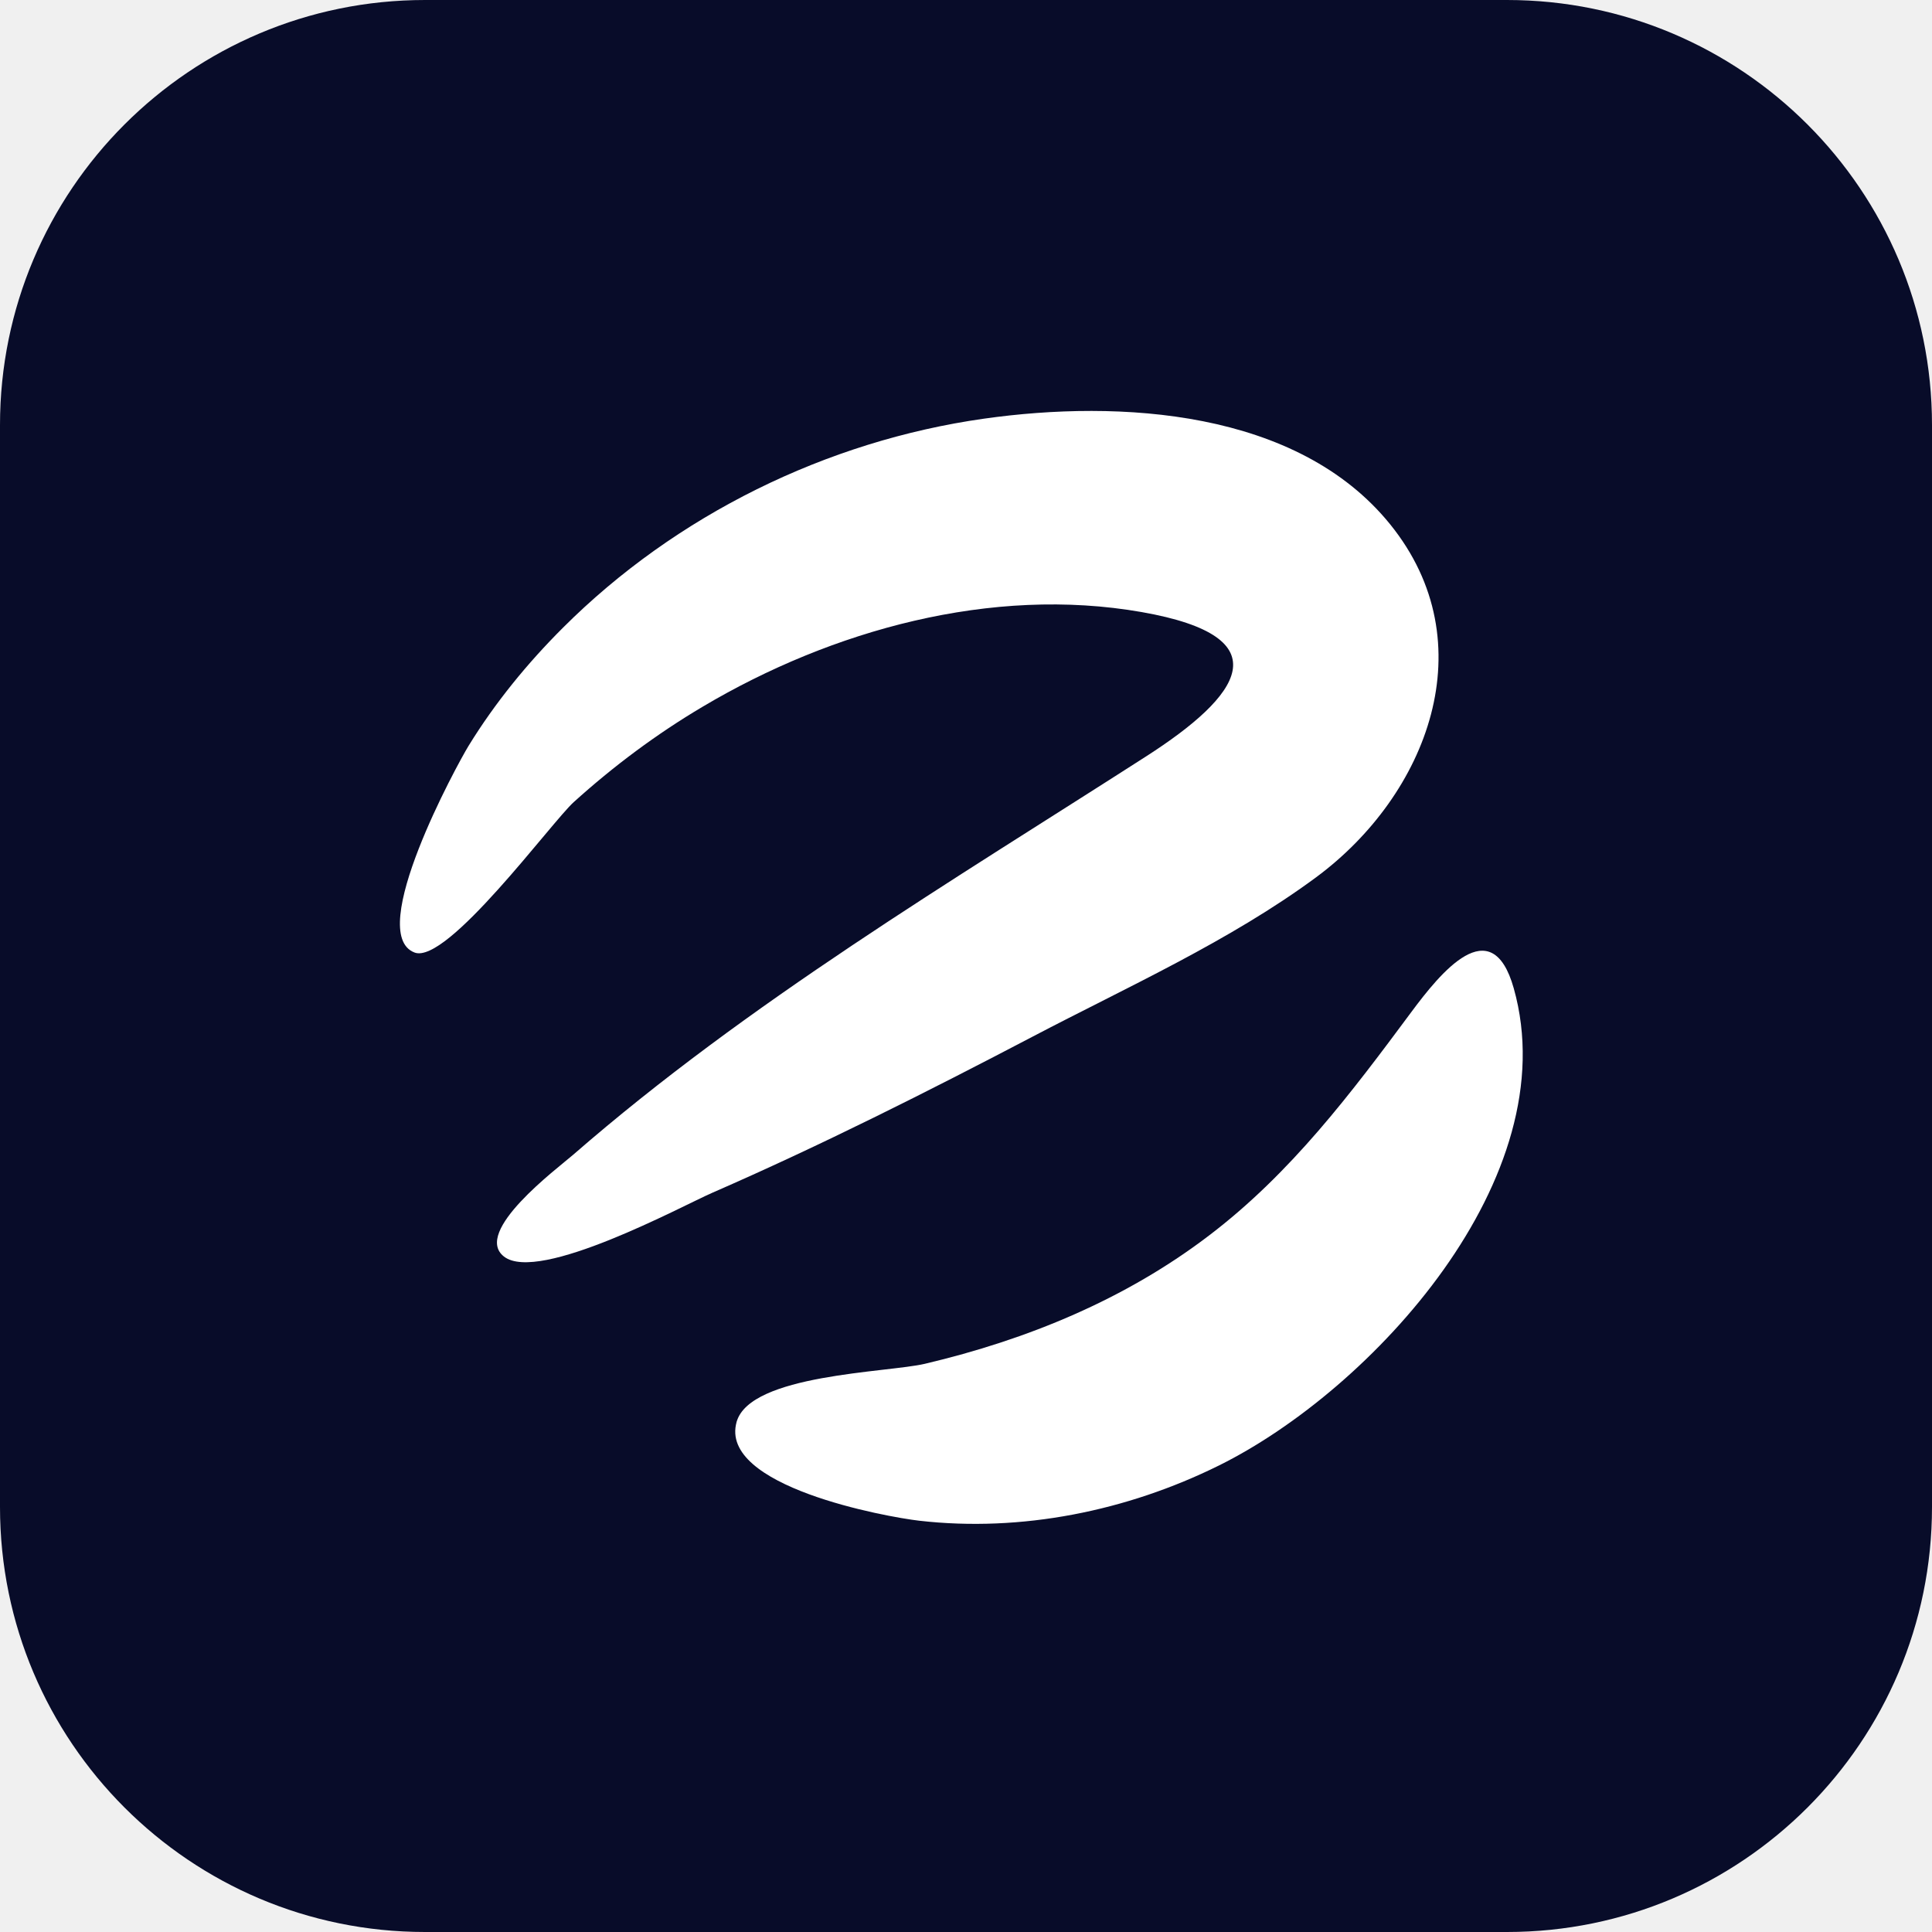
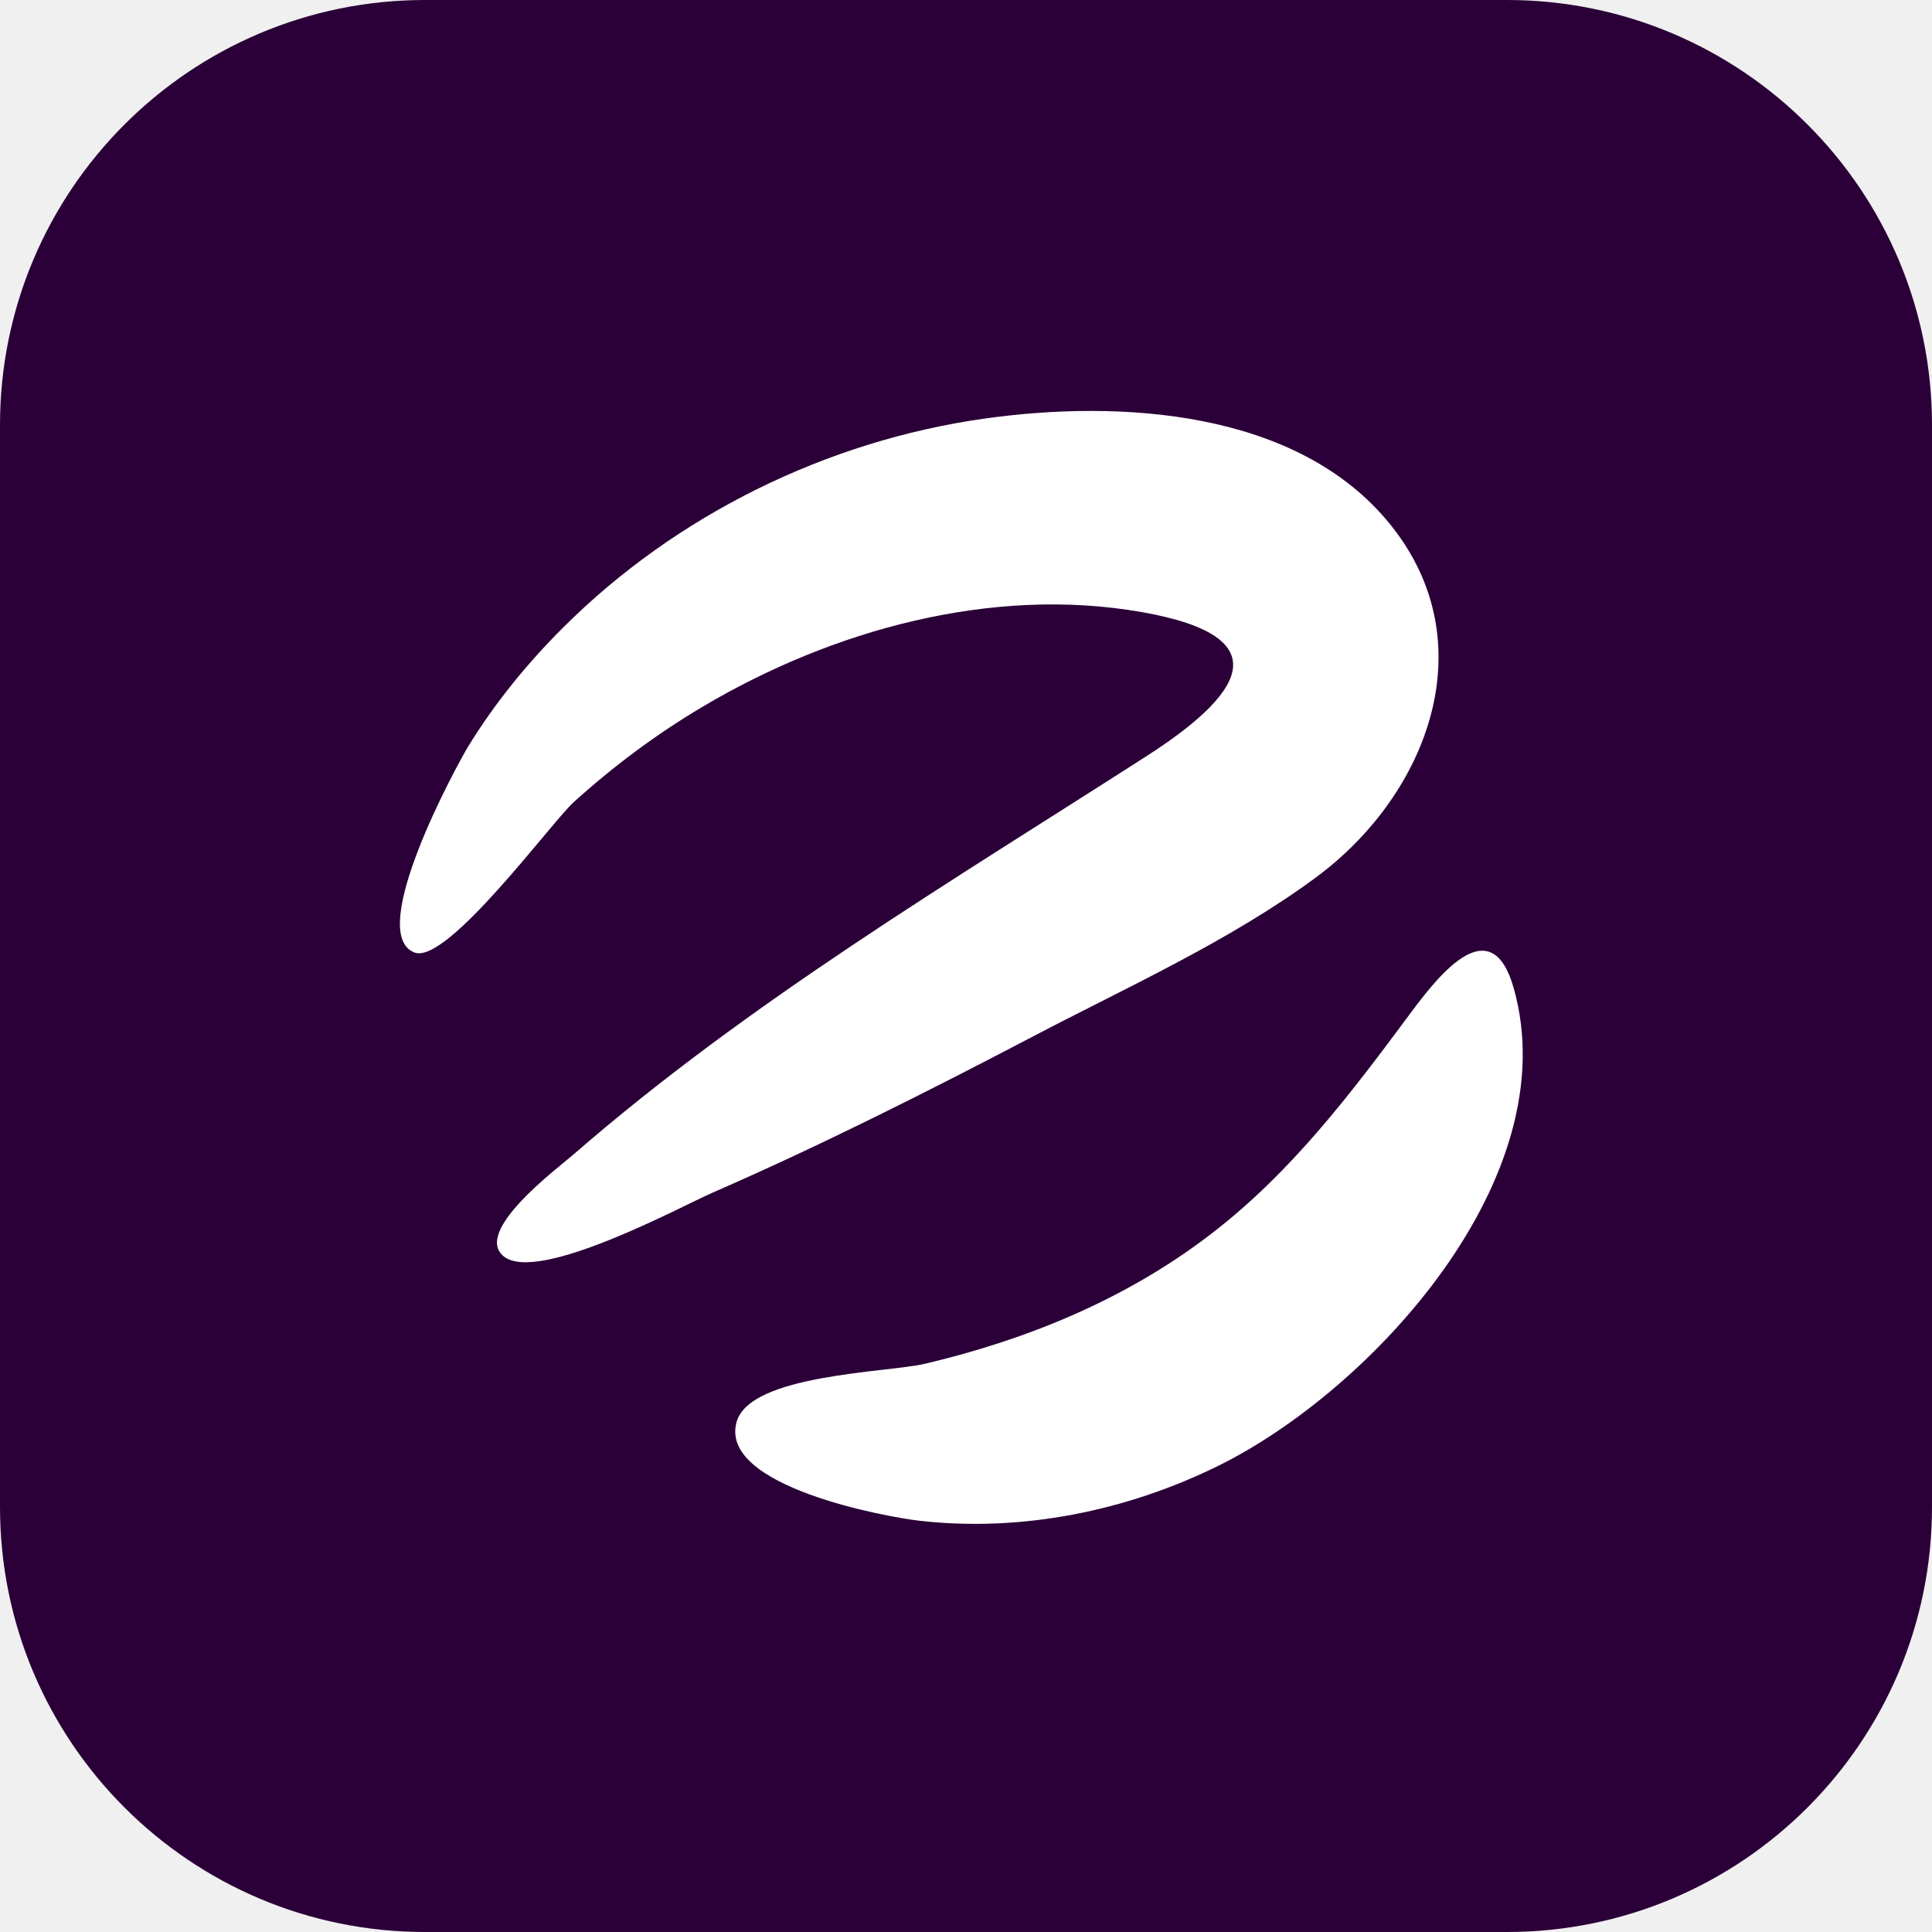
<svg xmlns="http://www.w3.org/2000/svg" viewBox="0 0 227.78 227.78">
-   <rect width="227.78" height="227.78" rx="50.11" fill="#080C29" />
+   <rect width="227.78" height="227.78" rx="50.11" fill="#2B0038" />
  <g transform="translate(-1616.85 -3404.92)">
    <path fill="#FFFFFF" d="M1665.72 3517.22C1659.86 3514.97 1670.75 3495.05 1672.09 3492.86C1675.21 3487.78 1679.02 3483.12 1683.23 3478.92C1696.52 3465.65 1714.29 3456.91 1732.86 3454.28C1748.84 3452.02 1769.8 3453.2 1780.75 3466.74C1792.07 3480.74 1785.16 3498.63 1772.02 3508.35C1761.87 3515.85 1749.75 3521.29 1738.61 3527.13C1726.2 3533.63 1713.66 3539.95 1700.82 3545.55C1697.39 3547.04 1680.36 3556.28 1676.26 3553.06C1672.56 3550.14 1682.5 3542.73 1684.43 3541.06C1705.07 3523.09 1729.02 3508.84 1751.97 3494.1C1763.09 3486.97 1768.21 3480.02 1751.44 3477.08C1733.75 3473.98 1714.93 3479.2 1699.71 3488.23C1694.27 3491.45 1689.18 3495.25 1684.49 3499.49C1681.87 3501.86 1669.55 3518.69 1665.72 3517.22Z" />
    <path fill="#FFFFFF" d="M1703.7 3572.55C1705.3 3566.93 1721.46 3566.75 1725.89 3565.71C1737.97 3562.86 1749.54 3558.11 1759.45 3550.54C1769.08 3543.2 1776.11 3533.85 1783.25 3524.23C1786.63 3519.68 1792.7 3512.13 1795.32 3521.44C1801.61 3543.76 1778.58 3568.79 1760.54 3577.71C1749.7 3583.07 1737.28 3585.59 1725.22 3584.21C1721.39 3583.77 1701.52 3580.18 1703.7 3572.55C1703.92 3571.76 1703.47 3573.33 1703.7 3572.55Z" />
  </g>
</svg>
